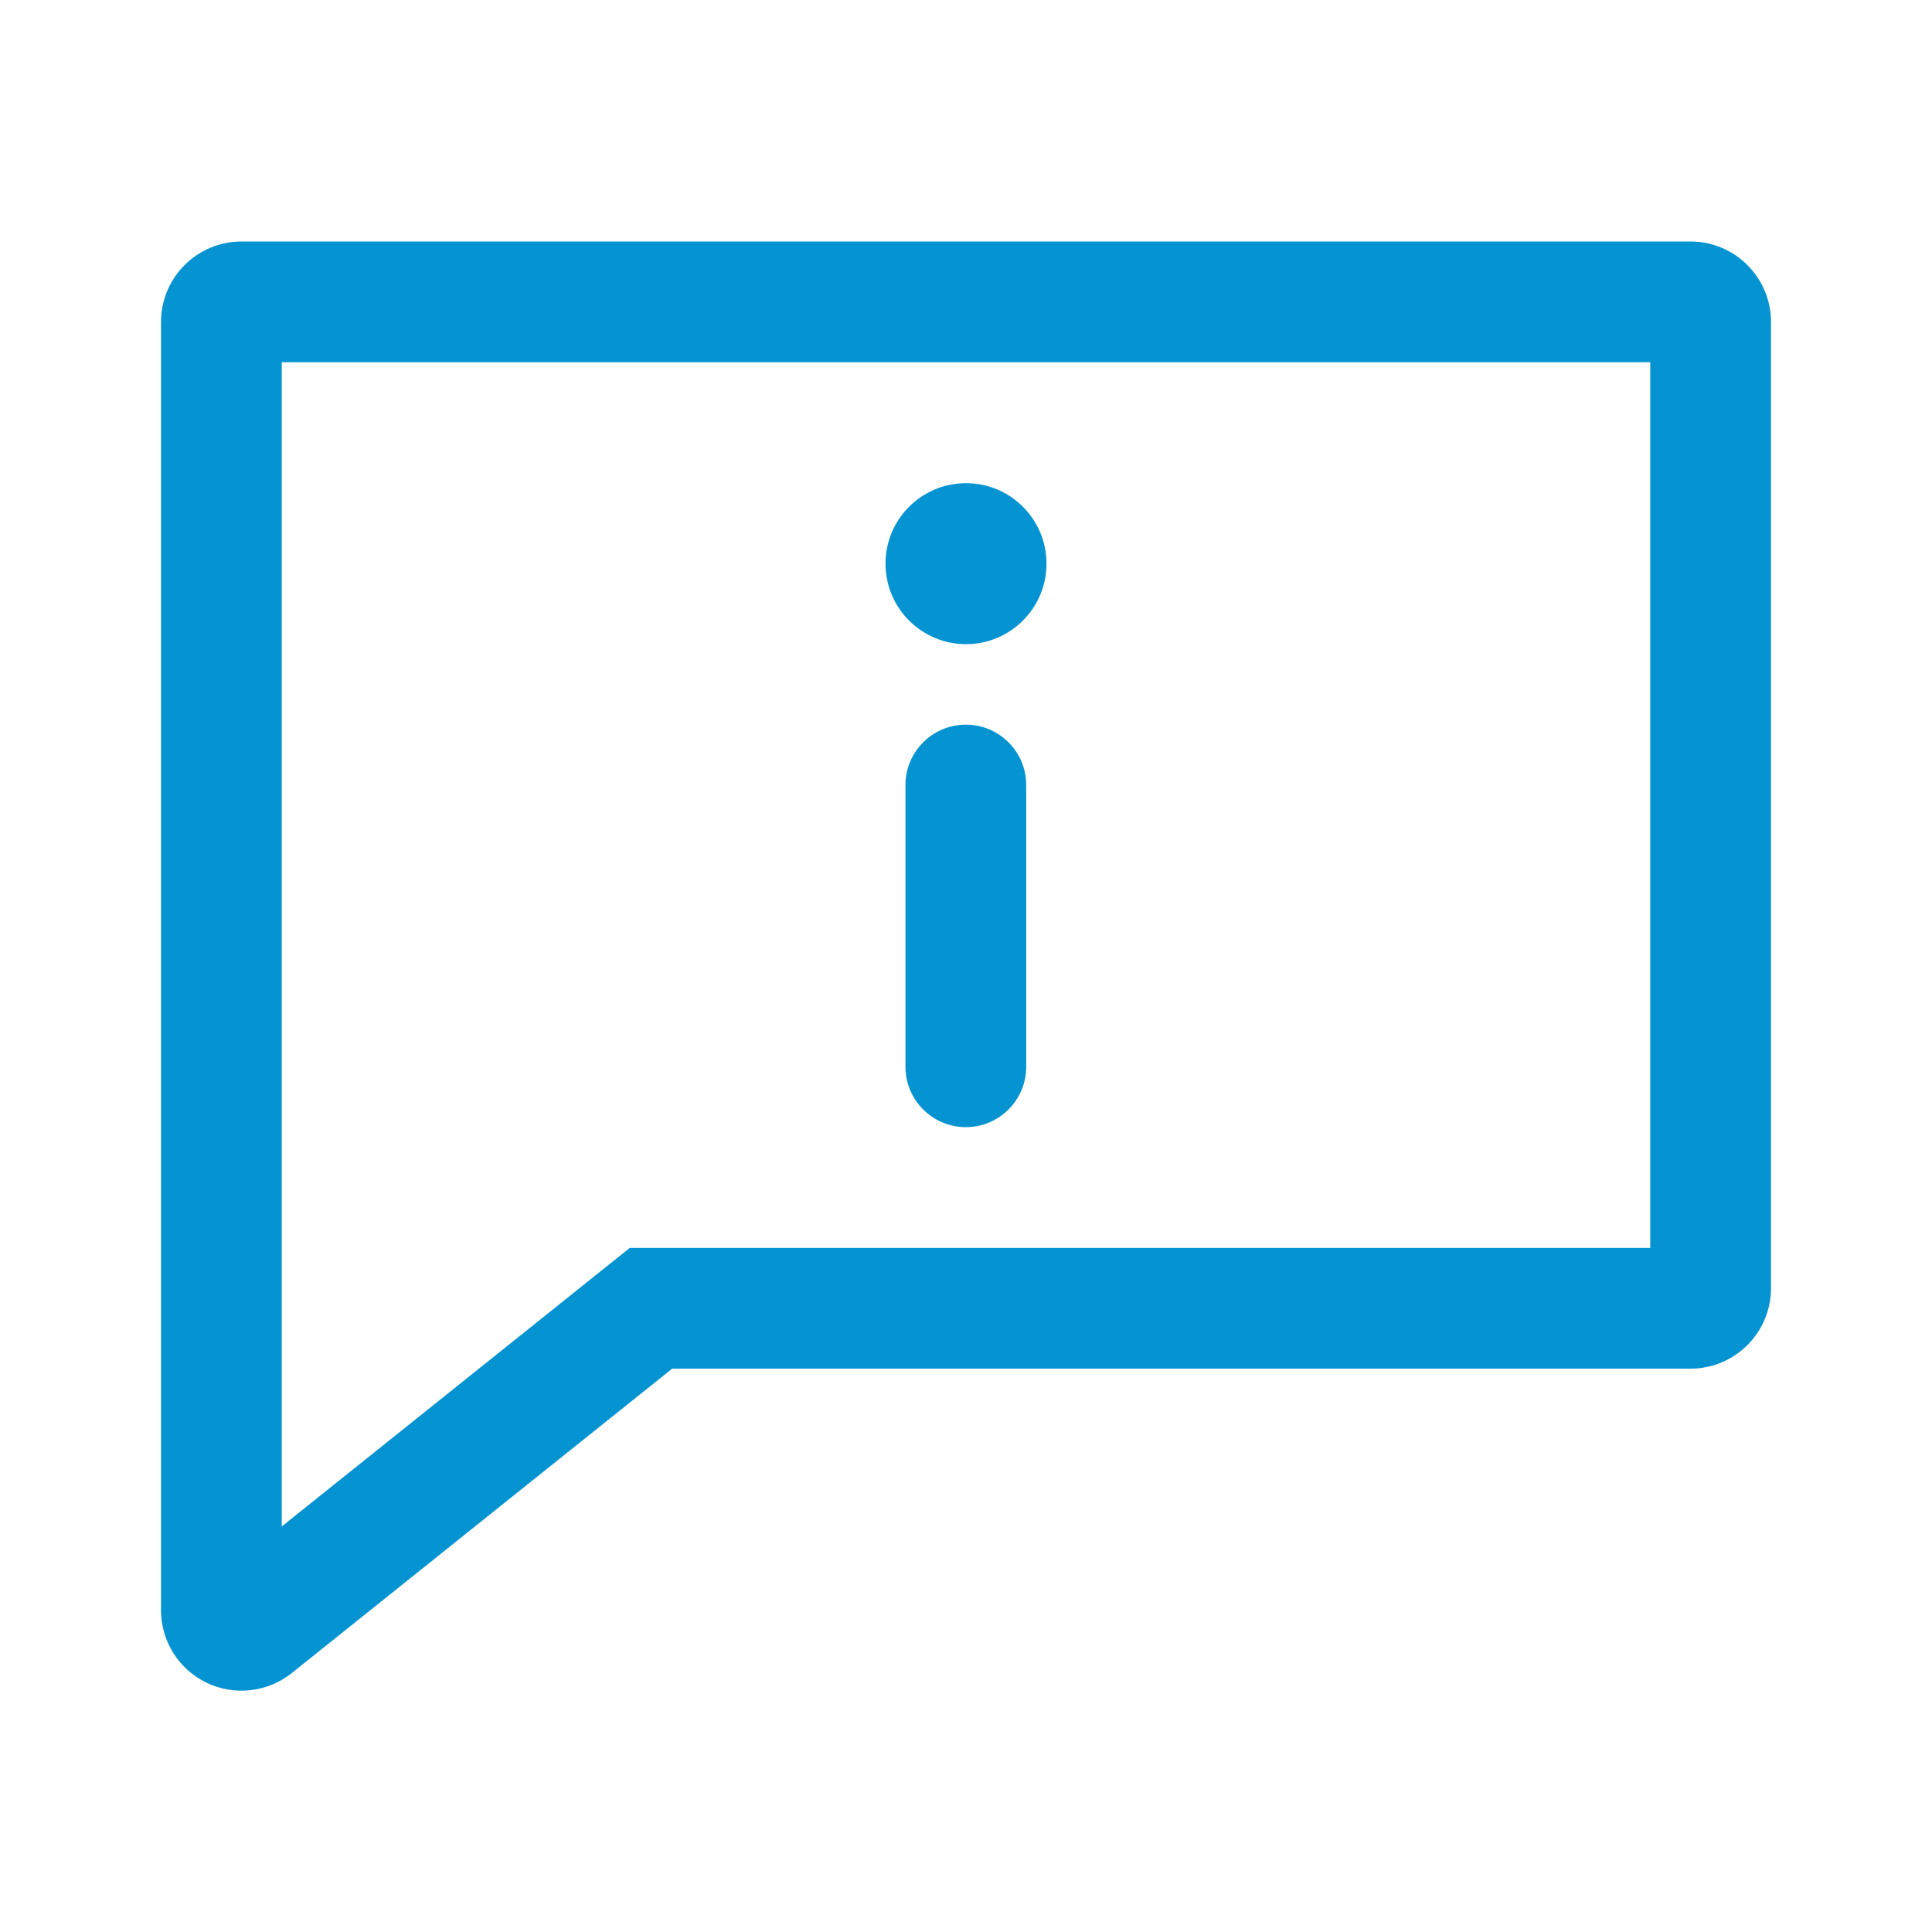
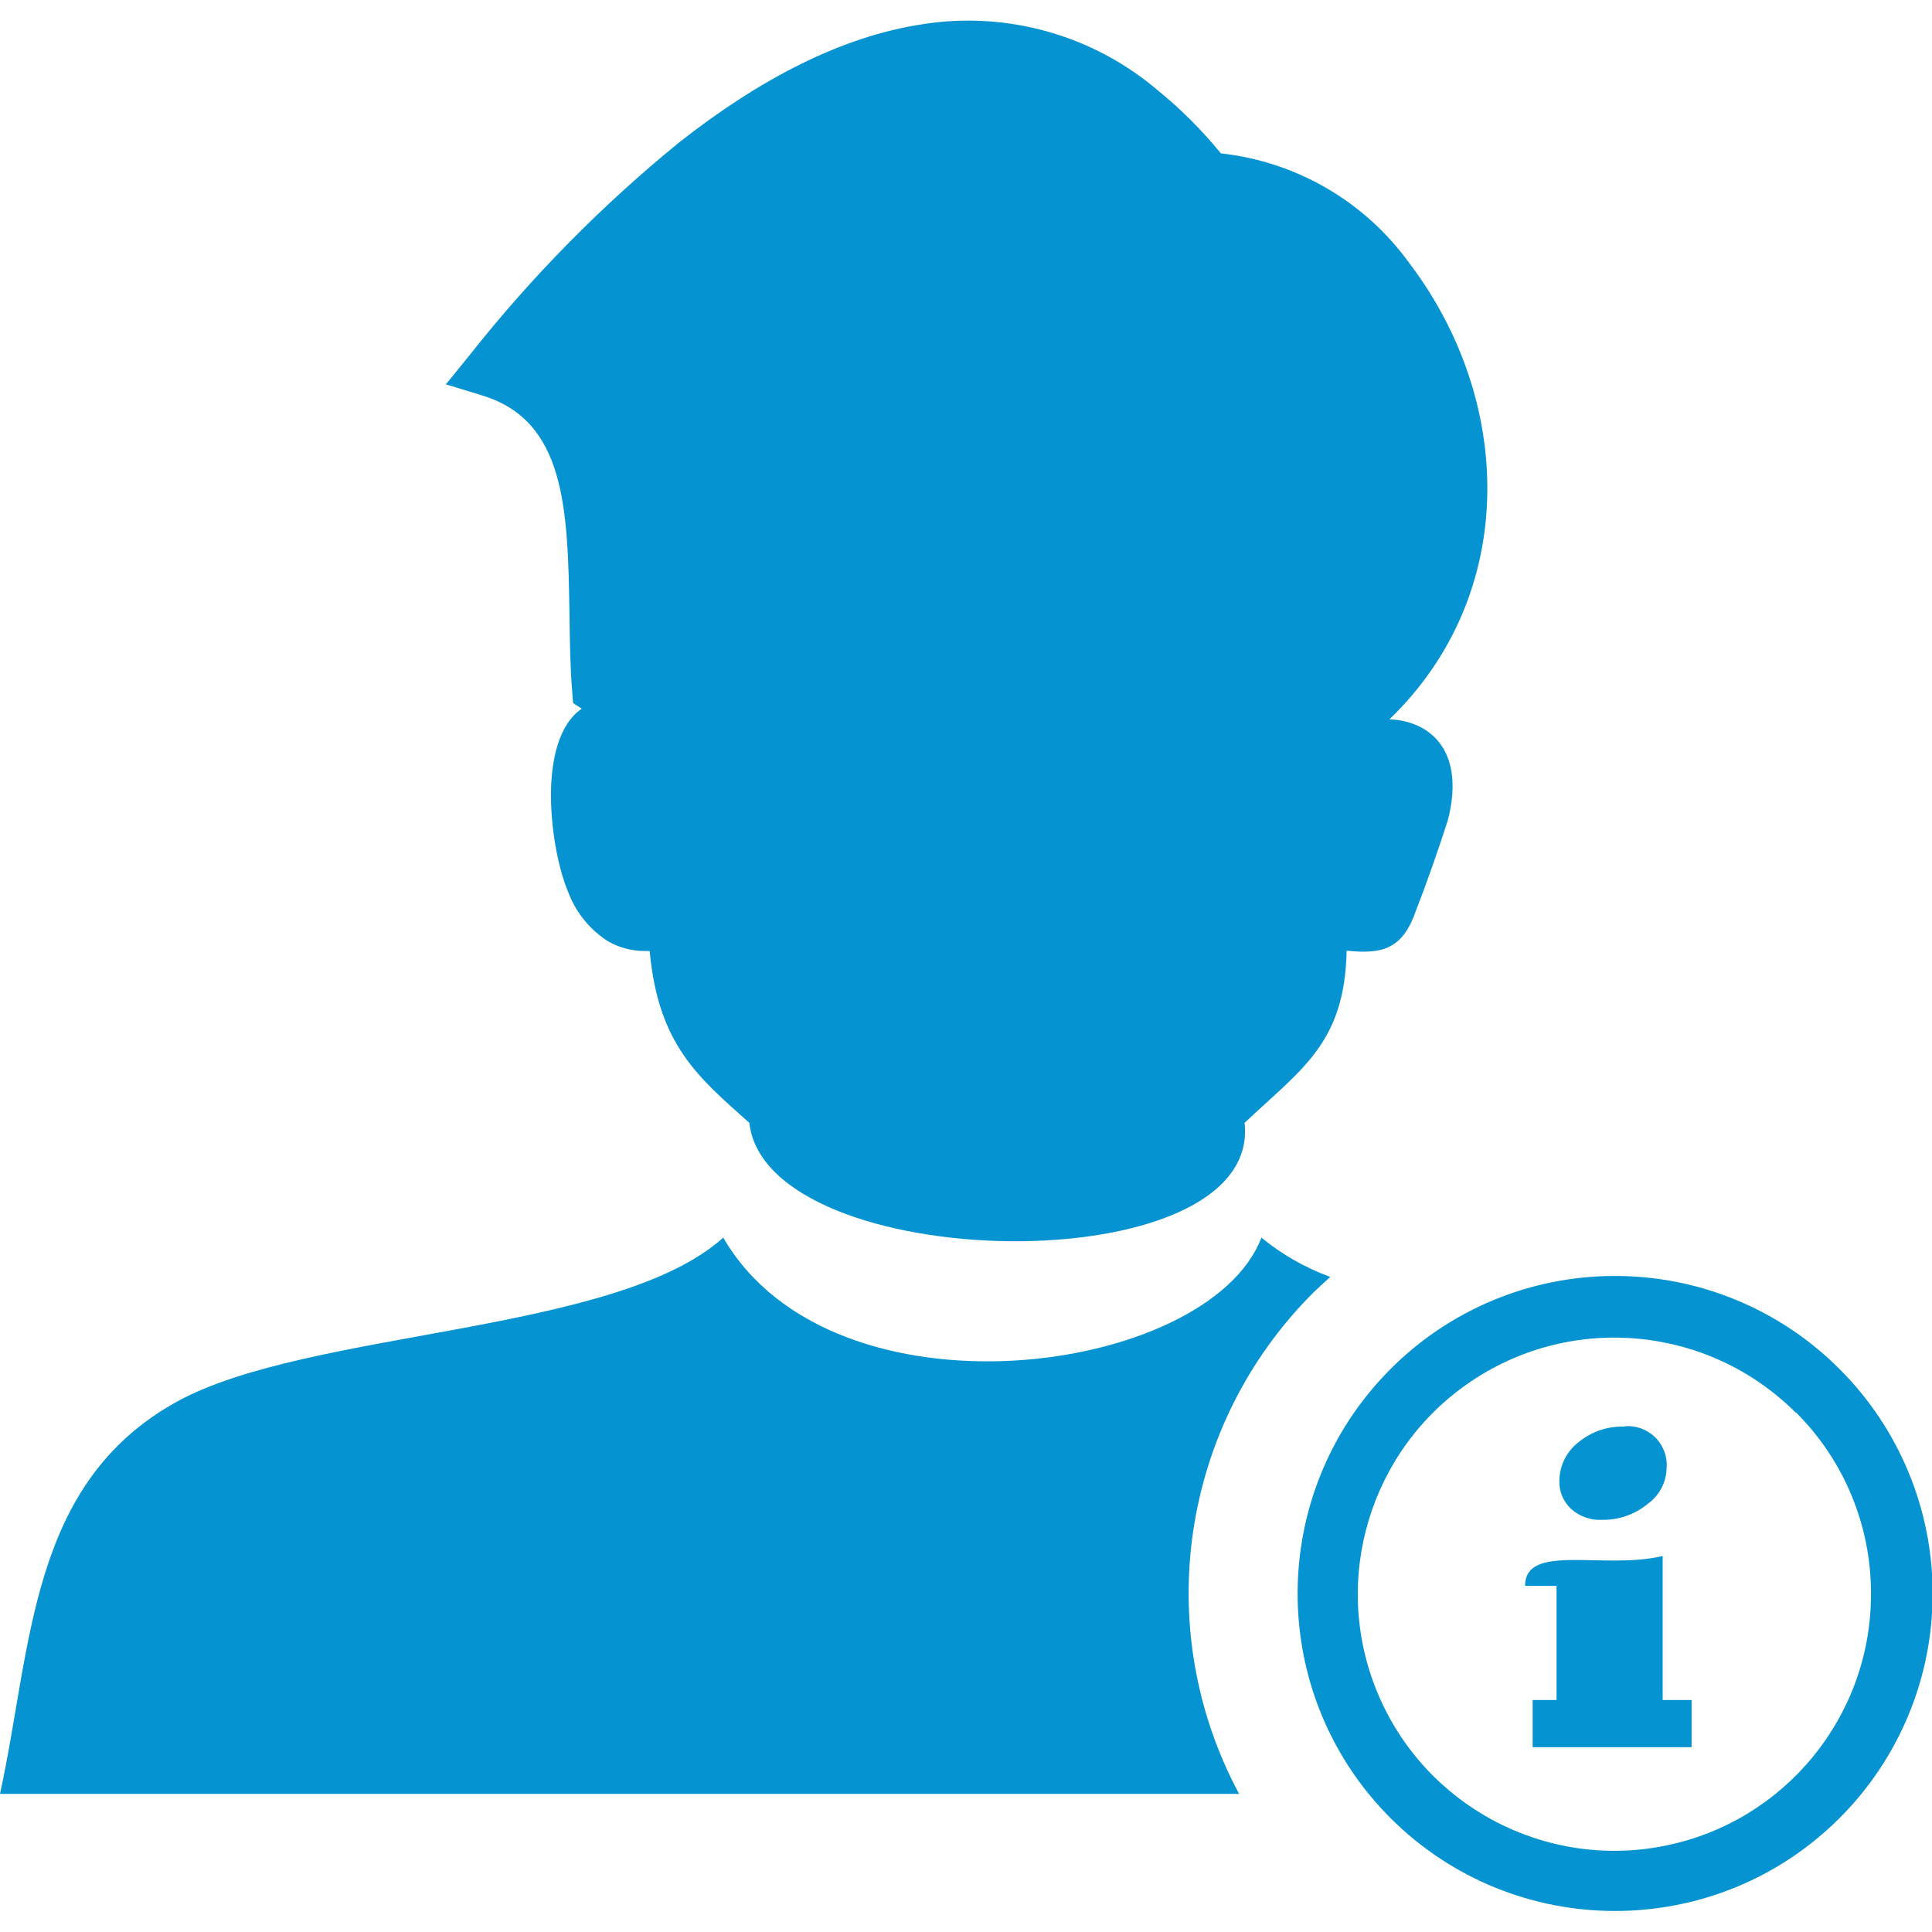
- <svg xmlns="http://www.w3.org/2000/svg" fill="#0594d1" clip-rule="evenodd" fill-rule="evenodd" stroke-linejoin="round" stroke-miterlimit="2" viewBox="0 0 24 24">
-   <path d="m2 4v16.002c0 .385.22.735.567.902.346.166.758.119 1.058-.121l4.725-3.781h12.65c.552 0 1-.448 1-1v-12.002c0-.552-.448-1-1-1h-18c-.552 0-1 .448-1 1zm18.5 11.502h-12.677l-4.323 3.46v-14.462h17zm-8.502-6.5c.414 0 .75.336.75.75v3.5c0 .414-.336.75-.75.75s-.75-.336-.75-.75v-3.5c0-.414.336-.75.75-.75zm.002-3c.552 0 1 .448 1 1s-.448 1-1 1-1-.448-1-1 .448-1 1-1z" fill-rule="nonzero" />
+ <svg xmlns="http://www.w3.org/2000/svg" fill="#0594d1" width="18" height="18" id="Layer_1" data-name="Layer 1" viewBox="0 0 122.88 120.25">
+   <defs>
+     <style>.cls-1{fill-rule:evenodd;}</style>
+   </defs>
+   <path class="cls-1" d="M47.66,70.1c-3.23-2.88-5.79-4.95-6.34-10.93H41a4.7,4.7,0,0,1-2.3-.6,6.31,6.31,0,0,1-2.53-3.07C35,52.82,34.06,45.78,37,43.76l-.55-.36-.06-.78c-.12-1.42-.15-3.14-.17-4.93-.11-6.63-.24-12.25-5.57-13.86l-2.29-.7,1.51-1.86A86.93,86.93,0,0,1,43.2,7.74C48.33,3.7,53.55,1,58.65.23a18.6,18.6,0,0,1,15,4.21,27.93,27.93,0,0,1,4,4,17.07,17.07,0,0,1,12,7c6.61,8.71,7,21-1.28,29a4.58,4.58,0,0,1,2,.5c2.22,1.19,2.29,3.77,1.71,5.93-.58,1.81-1.31,3.91-2,5.67C89.25,59,88,59.4,85.65,59.15c-.12,5.88-2.84,7.5-6.49,10.95,1.12,10.33-30.41,9.75-31.5,0Zm55.67,19.3A2.47,2.47,0,0,1,106,92.08a2.87,2.87,0,0,1-1.22,2.27,4.42,4.42,0,0,1-2.85,1,2.74,2.74,0,0,1-2-.69,2.34,2.34,0,0,1-.75-1.81,3.13,3.13,0,0,1,1.21-2.43,4.35,4.35,0,0,1,2.9-1Zm-.66-9.56A20.14,20.14,0,0,1,117,85.76h0a20.18,20.18,0,0,1,0,28.56h0a20.21,20.21,0,0,1-28.56,0h0a20.21,20.21,0,0,1,0-28.56h0a20.13,20.13,0,0,1,14.28-5.92Zm11.53,8.68A16.32,16.32,0,1,0,119,100.05a16.24,16.24,0,0,0-4.77-11.53ZM97.48,106.81H99V99.55H97c0-2.75,5-1,8.75-1.9v9.16h1.84v3H97.48v-3ZM46,77.4c7,12.08,30.89,8.78,34.23,0a14.94,14.94,0,0,0,4.38,2.5q-.56.5-1.08,1h0a27,27,0,0,0-4.72,31.88H0c2.05-9.37,1.84-19.74,11.24-24.94C19.62,83.22,39.16,83.57,46,77.4Z" />
</svg>
